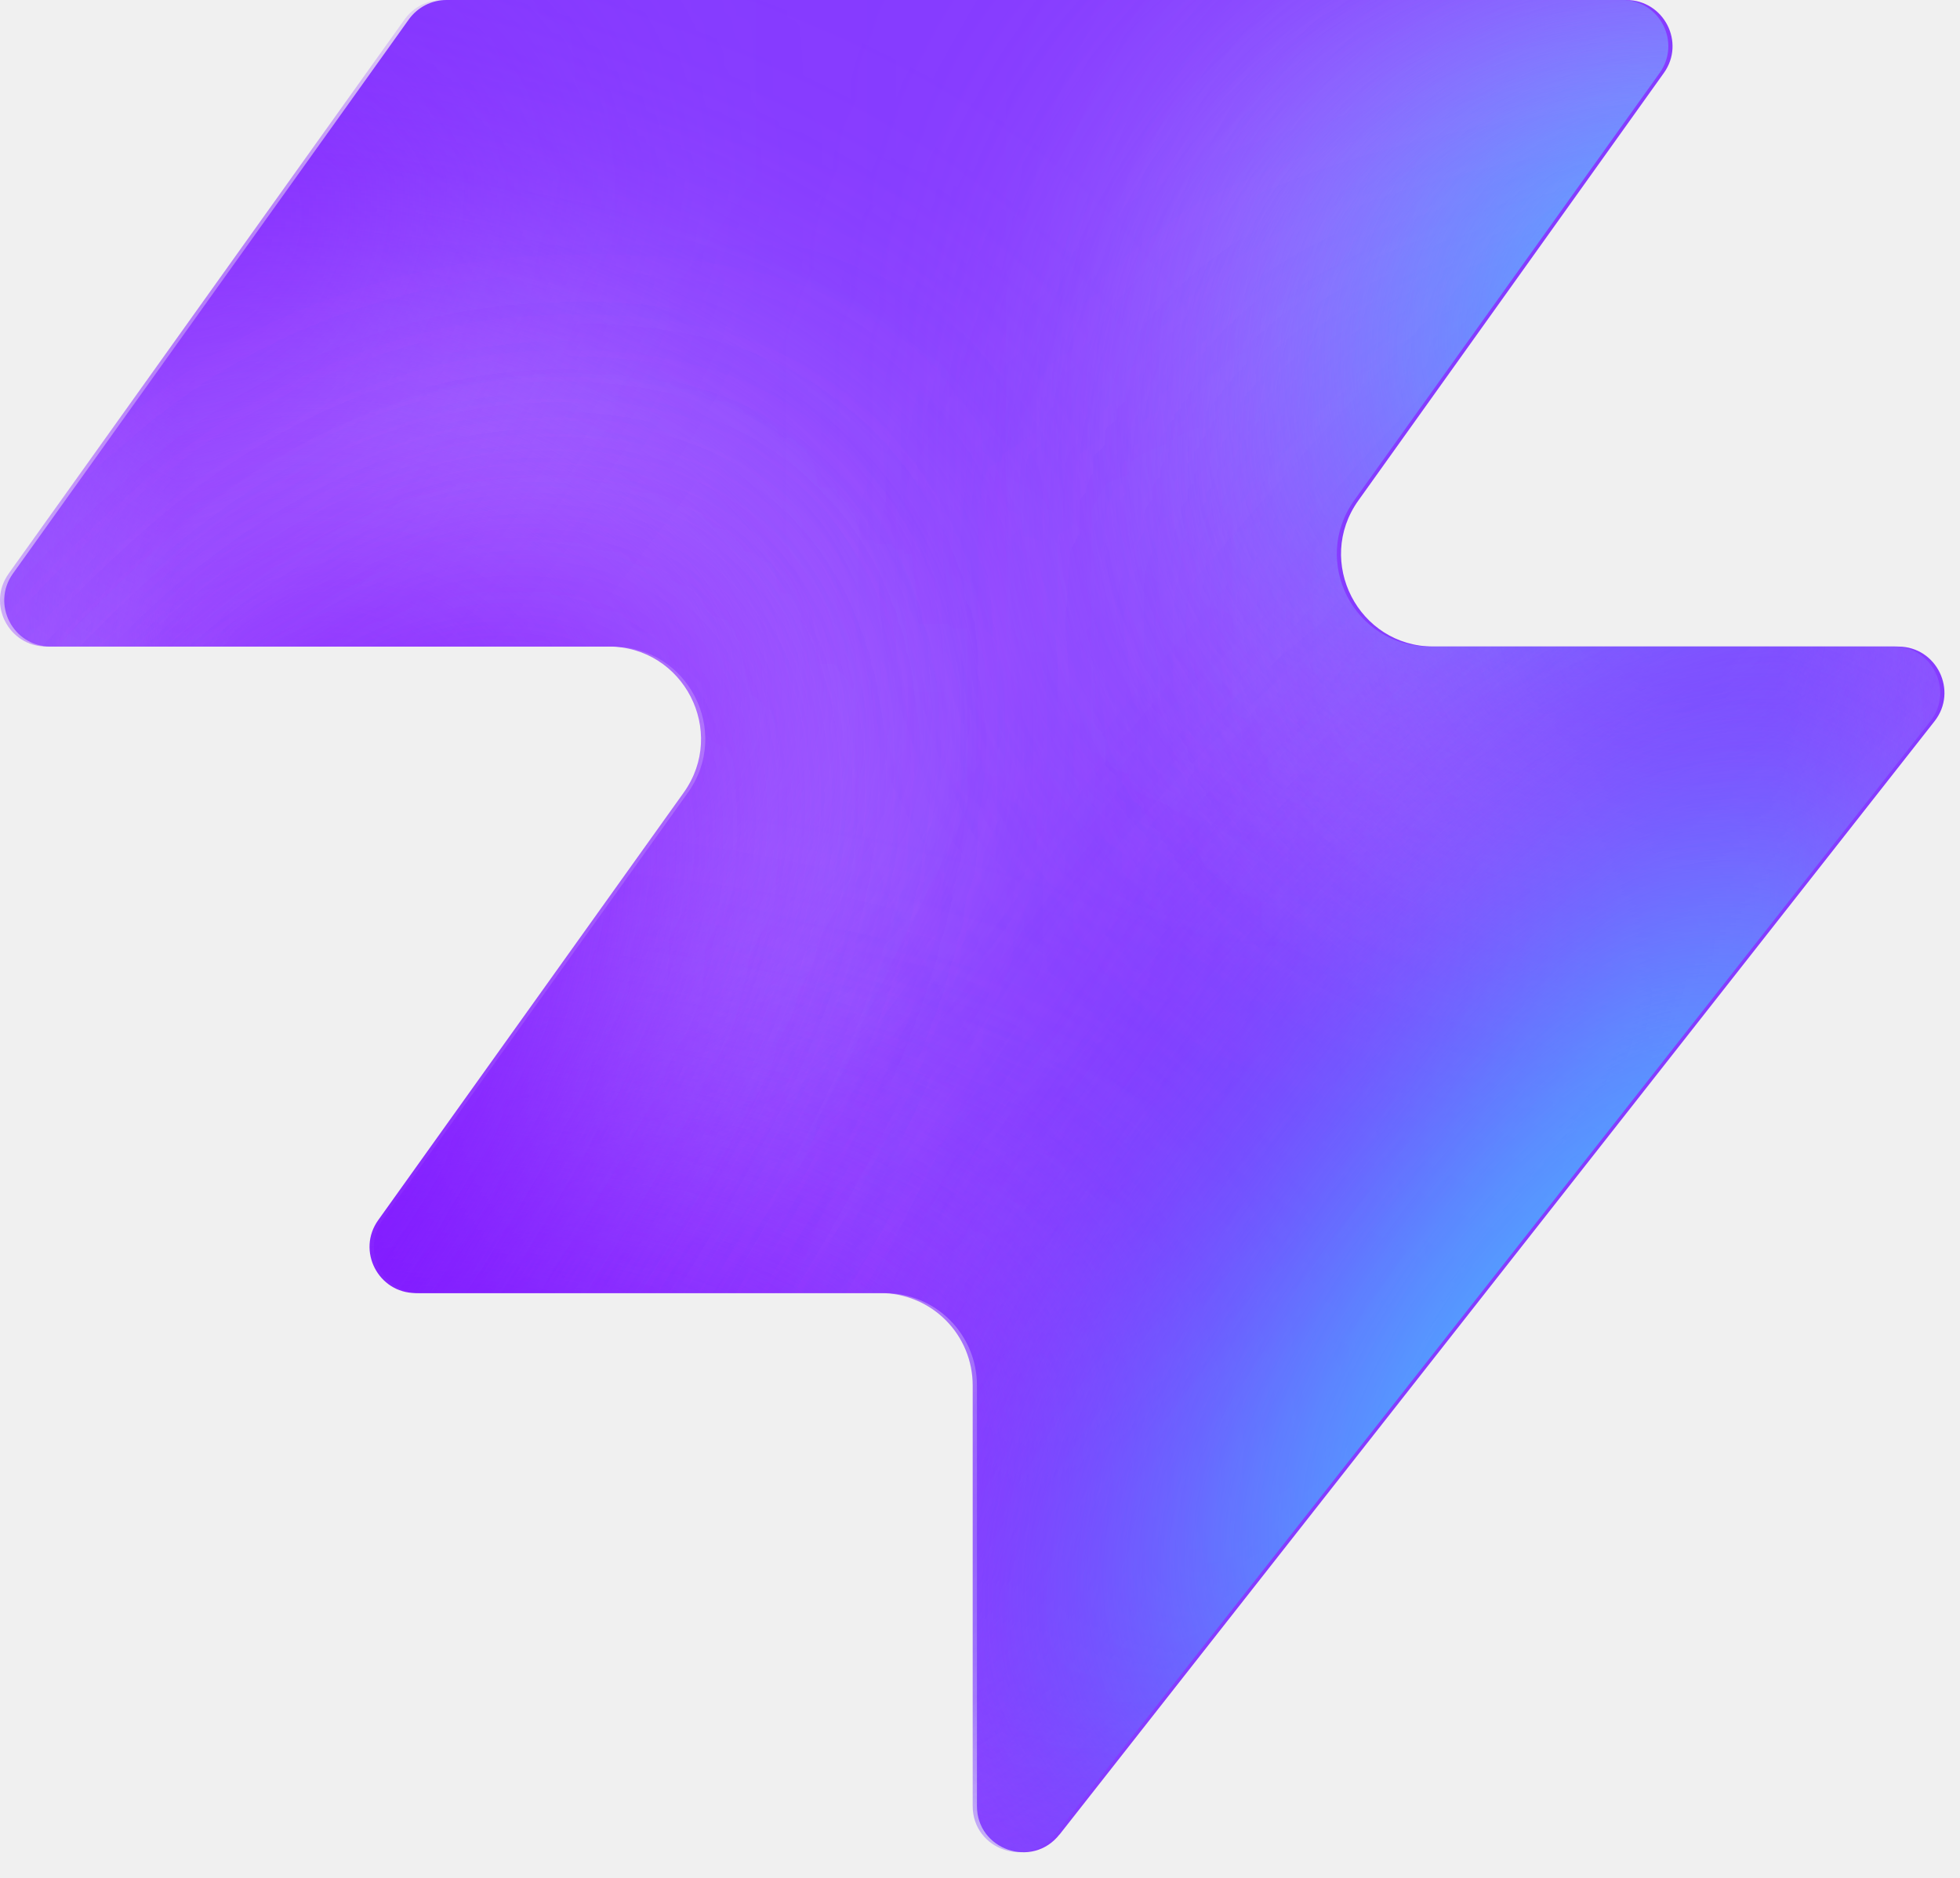
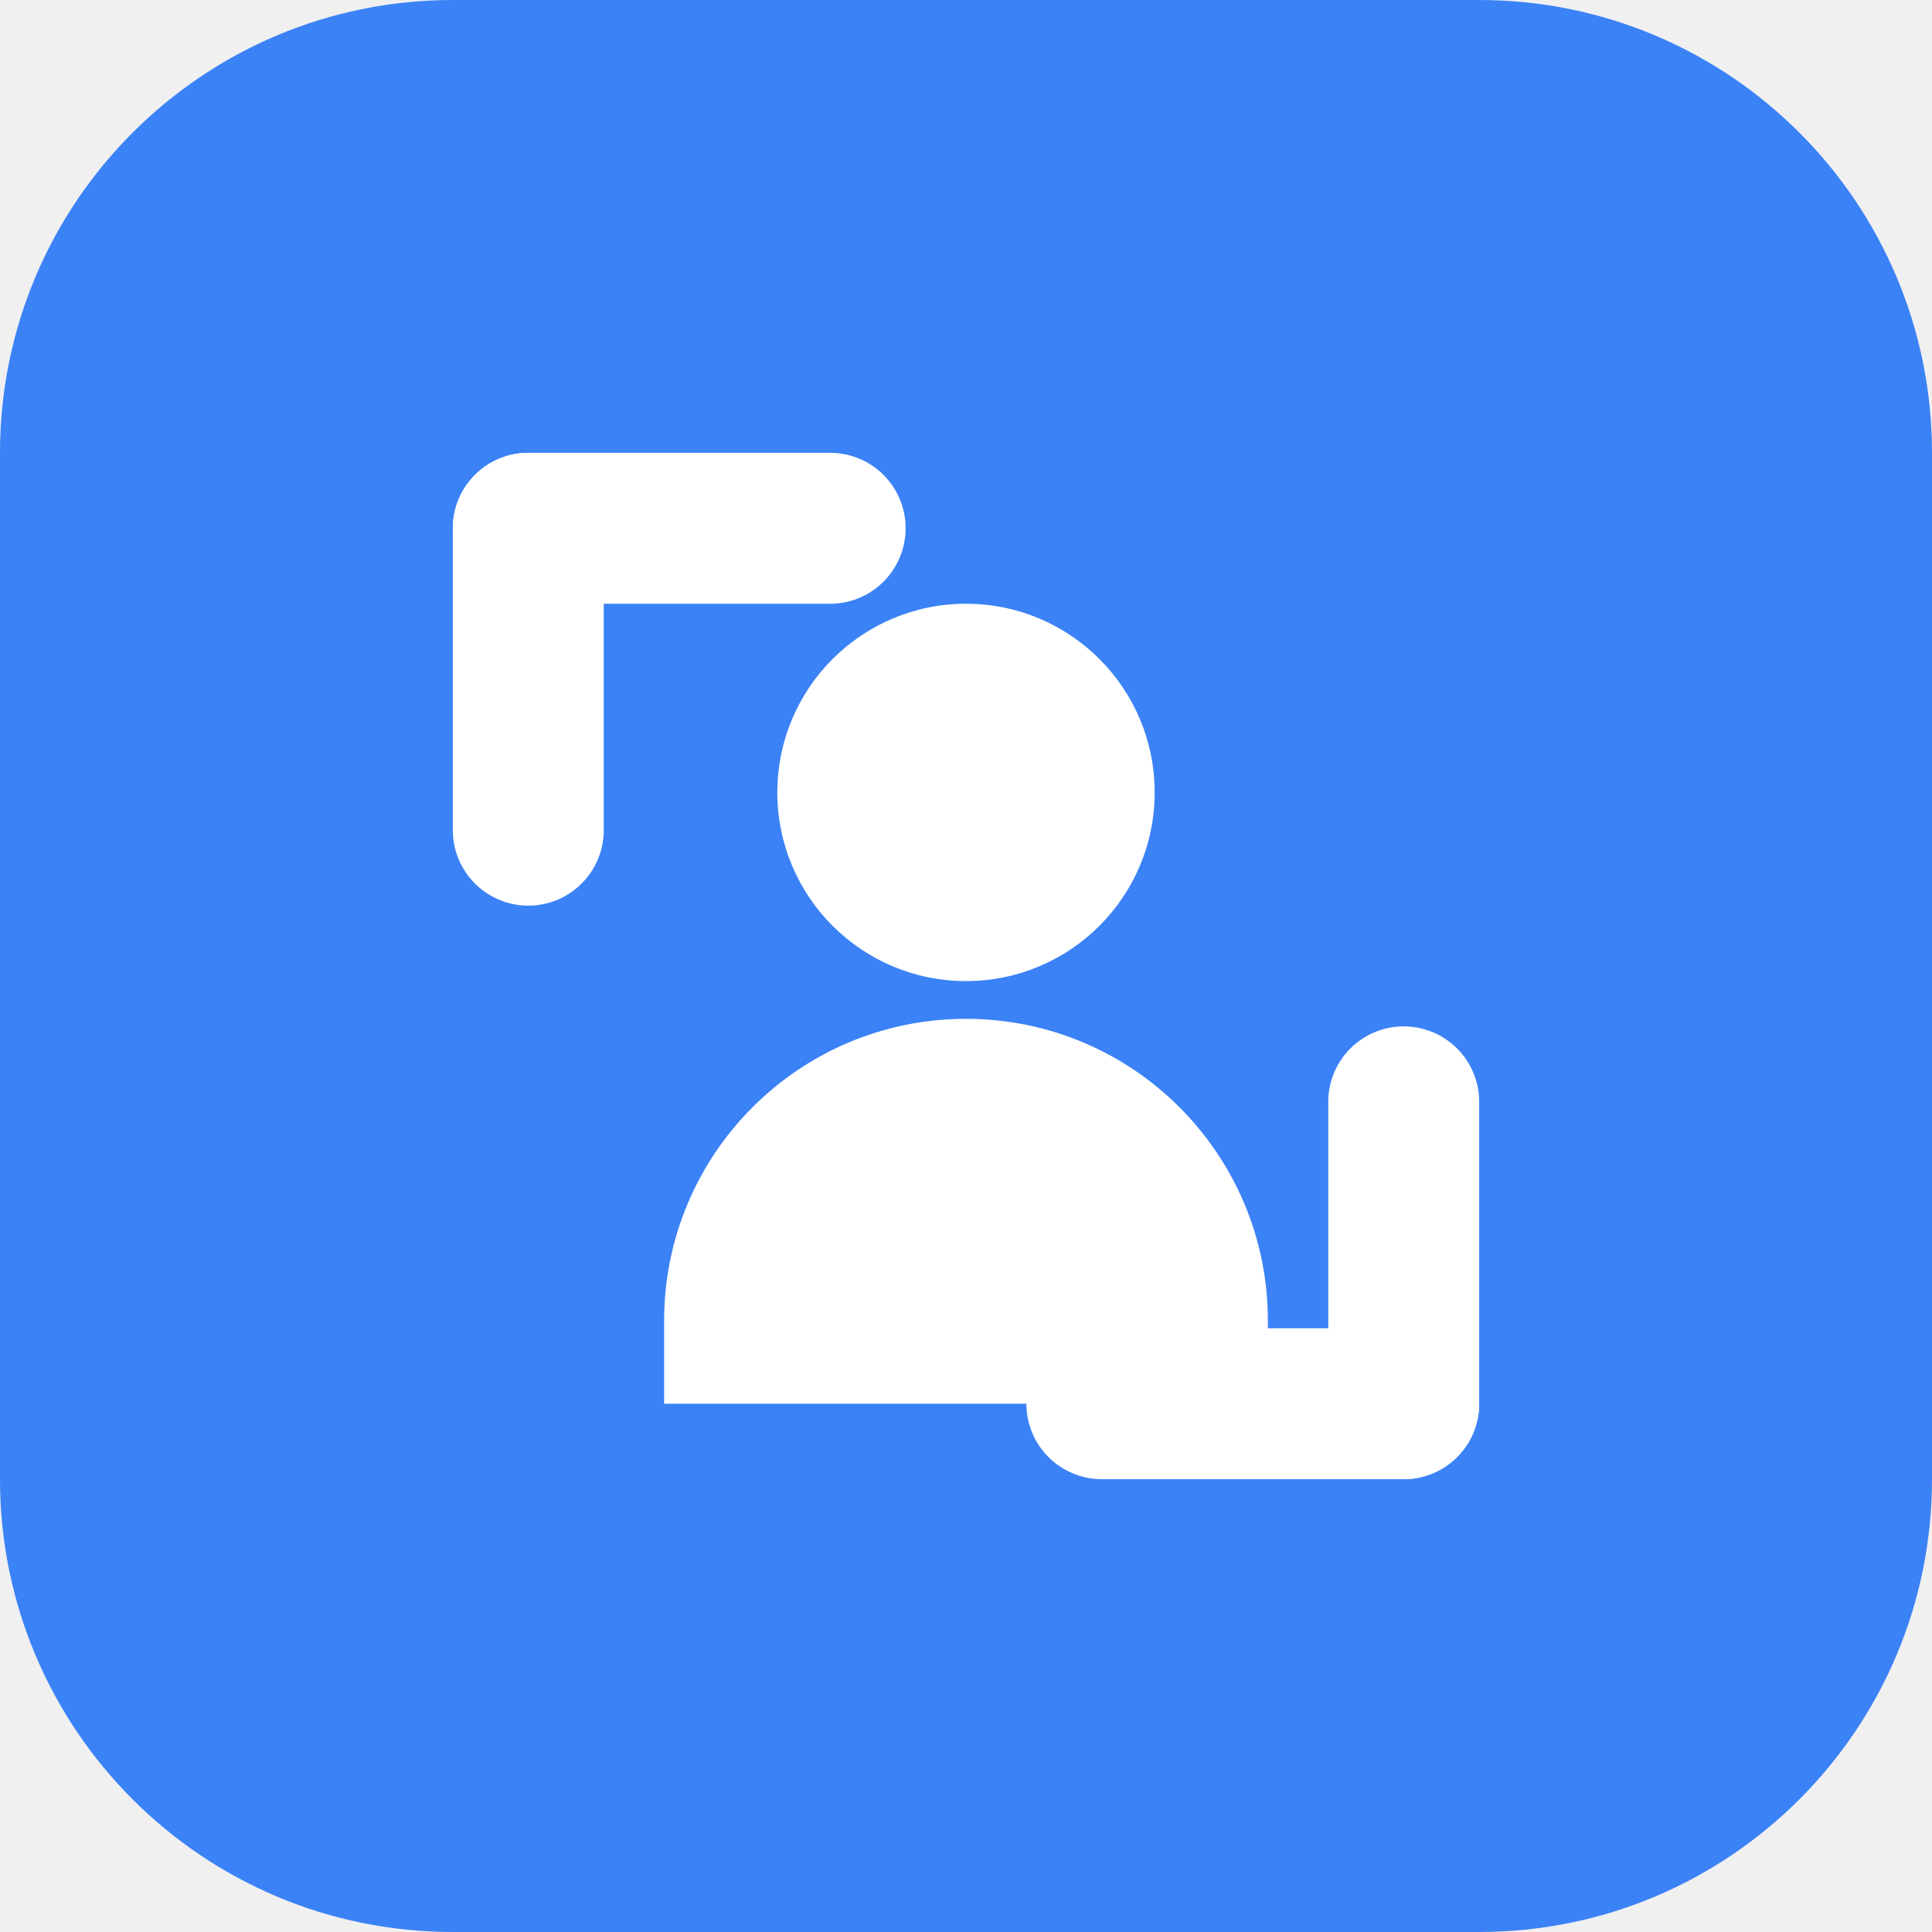
- <svg xmlns="http://www.w3.org/2000/svg" width="48" height="46" fill="none" viewBox="0 0 48 46">
-   <path fill="#863bff" d="M25.946 44.938c-.664.845-2.021.375-2.021-.698V33.937a2.26 2.26 0 0 0-2.262-2.262H10.287c-.92 0-1.456-1.04-.92-1.788l7.48-10.471c1.07-1.497 0-3.578-1.842-3.578H1.237c-.92 0-1.456-1.04-.92-1.788L10.013.474c.214-.297.556-.474.92-.474h28.894c.92 0 1.456 1.04.92 1.788l-7.48 10.471c-1.07 1.498 0 3.579 1.842 3.579h11.377c.943 0 1.473 1.088.89 1.83L25.947 44.94z" style="fill:#863bff;fill:color(display-p3 .525 .23 1);fill-opacity:1" />
-   <mask id="a" width="48" height="46" x="0" y="0" maskUnits="userSpaceOnUse" style="mask-type:alpha">
-     <path fill="#000" d="M25.842 44.938c-.664.844-2.021.375-2.021-.698V33.937a2.26 2.26 0 0 0-2.262-2.262H10.183c-.92 0-1.456-1.04-.92-1.788l7.48-10.471c1.07-1.498 0-3.579-1.842-3.579H1.133c-.92 0-1.456-1.04-.92-1.787L9.91.473c.214-.297.556-.474.92-.474h28.894c.92 0 1.456 1.04.92 1.788l-7.48 10.471c-1.07 1.498 0 3.578 1.842 3.578h11.377c.943 0 1.473 1.088.89 1.832L25.843 44.94z" style="fill:#000;fill-opacity:1" />
-   </mask>
-   <g mask="url(#a)">
-     <g filter="url(#b)">
-       <ellipse cx="5.508" cy="14.704" fill="#ede6ff" rx="5.508" ry="14.704" style="fill:#ede6ff;fill:color(display-p3 .927 .903 1);fill-opacity:1" transform="matrix(.00324 1 1 -.00324 -4.47 31.516)" />
-     </g>
-     <g filter="url(#c)">
-       <ellipse cx="10.399" cy="29.851" fill="#ede6ff" rx="10.399" ry="29.851" style="fill:#ede6ff;fill:color(display-p3 .927 .903 1);fill-opacity:1" transform="matrix(.00324 1 1 -.00324 -39.328 7.883)" />
-     </g>
-     <g filter="url(#d)">
-       <ellipse cx="5.508" cy="30.487" fill="#7e14ff" rx="5.508" ry="30.487" style="fill:#7e14ff;fill:color(display-p3 .492 .077 1);fill-opacity:1" transform="rotate(89.814 -25.913 -14.639)scale(1 -1)" />
-     </g>
-     <g filter="url(#e)">
-       <ellipse cx="5.508" cy="30.599" fill="#7e14ff" rx="5.508" ry="30.599" style="fill:#7e14ff;fill:color(display-p3 .492 .077 1);fill-opacity:1" transform="rotate(89.814 -32.644 -3.334)scale(1 -1)" />
-     </g>
-     <g filter="url(#f)">
-       <ellipse cx="5.508" cy="30.599" fill="#7e14ff" rx="5.508" ry="30.599" style="fill:#7e14ff;fill:color(display-p3 .492 .077 1);fill-opacity:1" transform="matrix(.00324 1 1 -.00324 -34.34 30.47)" />
-     </g>
-     <g filter="url(#g)">
-       <ellipse cx="14.072" cy="22.078" fill="#ede6ff" rx="14.072" ry="22.078" style="fill:#ede6ff;fill:color(display-p3 .927 .903 1);fill-opacity:1" transform="rotate(93.35 24.506 48.493)scale(-1 1)" />
-     </g>
-     <g filter="url(#h)">
-       <ellipse cx="3.47" cy="21.501" fill="#7e14ff" rx="3.47" ry="21.501" style="fill:#7e14ff;fill:color(display-p3 .492 .077 1);fill-opacity:1" transform="rotate(89.009 28.708 47.59)scale(-1 1)" />
-     </g>
-     <g filter="url(#i)">
-       <ellipse cx="3.47" cy="21.501" fill="#7e14ff" rx="3.47" ry="21.501" style="fill:#7e14ff;fill:color(display-p3 .492 .077 1);fill-opacity:1" transform="rotate(89.009 28.708 47.59)scale(-1 1)" />
-     </g>
-     <g filter="url(#j)">
-       <ellipse cx=".387" cy="8.972" fill="#7e14ff" rx="4.407" ry="29.108" style="fill:#7e14ff;fill:color(display-p3 .492 .077 1);fill-opacity:1" transform="rotate(39.51 .387 8.972)" />
-     </g>
-     <g filter="url(#k)">
-       <ellipse cx="47.523" cy="-6.092" fill="#7e14ff" rx="4.407" ry="29.108" style="fill:#7e14ff;fill:color(display-p3 .492 .077 1);fill-opacity:1" transform="rotate(37.892 47.523 -6.092)" />
-     </g>
-     <g filter="url(#l)">
-       <ellipse cx="41.412" cy="6.333" fill="#47bfff" rx="5.971" ry="9.665" style="fill:#47bfff;fill:color(display-p3 .28 .748 1);fill-opacity:1" transform="rotate(37.892 41.412 6.333)" />
-     </g>
-     <g filter="url(#m)">
-       <ellipse cx="-1.879" cy="38.332" fill="#7e14ff" rx="4.407" ry="29.108" style="fill:#7e14ff;fill:color(display-p3 .492 .077 1);fill-opacity:1" transform="rotate(37.892 -1.88 38.332)" />
-     </g>
-     <g filter="url(#n)">
-       <ellipse cx="-1.879" cy="38.332" fill="#7e14ff" rx="4.407" ry="29.108" style="fill:#7e14ff;fill:color(display-p3 .492 .077 1);fill-opacity:1" transform="rotate(37.892 -1.88 38.332)" />
-     </g>
-     <g filter="url(#o)">
-       <ellipse cx="35.651" cy="29.907" fill="#7e14ff" rx="4.407" ry="29.108" style="fill:#7e14ff;fill:color(display-p3 .492 .077 1);fill-opacity:1" transform="rotate(37.892 35.651 29.907)" />
-     </g>
-     <g filter="url(#p)">
-       <ellipse cx="38.418" cy="32.4" fill="#47bfff" rx="5.971" ry="15.297" style="fill:#47bfff;fill:color(display-p3 .28 .748 1);fill-opacity:1" transform="rotate(37.892 38.418 32.4)" />
-     </g>
-   </g>
-   <defs>
-     <filter id="b" width="60.045" height="41.654" x="-19.77" y="16.149" color-interpolation-filters="sRGB" filterUnits="userSpaceOnUse">
-       <feFlood flood-opacity="0" result="BackgroundImageFix" />
-       <feBlend in="SourceGraphic" in2="BackgroundImageFix" result="shape" />
-       <feGaussianBlur result="effect1_foregroundBlur_2002_17158" stdDeviation="7.659" />
-     </filter>
-     <filter id="c" width="90.34" height="51.437" x="-54.613" y="-7.533" color-interpolation-filters="sRGB" filterUnits="userSpaceOnUse">
-       <feFlood flood-opacity="0" result="BackgroundImageFix" />
-       <feBlend in="SourceGraphic" in2="BackgroundImageFix" result="shape" />
-       <feGaussianBlur result="effect1_foregroundBlur_2002_17158" stdDeviation="7.659" />
-     </filter>
-     <filter id="d" width="79.355" height="29.4" x="-49.64" y="2.03" color-interpolation-filters="sRGB" filterUnits="userSpaceOnUse">
-       <feFlood flood-opacity="0" result="BackgroundImageFix" />
-       <feBlend in="SourceGraphic" in2="BackgroundImageFix" result="shape" />
-       <feGaussianBlur result="effect1_foregroundBlur_2002_17158" stdDeviation="4.596" />
-     </filter>
-     <filter id="e" width="79.579" height="29.4" x="-45.045" y="20.029" color-interpolation-filters="sRGB" filterUnits="userSpaceOnUse">
-       <feFlood flood-opacity="0" result="BackgroundImageFix" />
-       <feBlend in="SourceGraphic" in2="BackgroundImageFix" result="shape" />
-       <feGaussianBlur result="effect1_foregroundBlur_2002_17158" stdDeviation="4.596" />
-     </filter>
-     <filter id="f" width="79.579" height="29.4" x="-43.513" y="21.178" color-interpolation-filters="sRGB" filterUnits="userSpaceOnUse">
-       <feFlood flood-opacity="0" result="BackgroundImageFix" />
-       <feBlend in="SourceGraphic" in2="BackgroundImageFix" result="shape" />
-       <feGaussianBlur result="effect1_foregroundBlur_2002_17158" stdDeviation="4.596" />
-     </filter>
-     <filter id="g" width="74.749" height="58.852" x="15.756" y="-17.901" color-interpolation-filters="sRGB" filterUnits="userSpaceOnUse">
-       <feFlood flood-opacity="0" result="BackgroundImageFix" />
-       <feBlend in="SourceGraphic" in2="BackgroundImageFix" result="shape" />
-       <feGaussianBlur result="effect1_foregroundBlur_2002_17158" stdDeviation="7.659" />
-     </filter>
-     <filter id="h" width="61.377" height="25.362" x="23.548" y="2.284" color-interpolation-filters="sRGB" filterUnits="userSpaceOnUse">
-       <feFlood flood-opacity="0" result="BackgroundImageFix" />
-       <feBlend in="SourceGraphic" in2="BackgroundImageFix" result="shape" />
-       <feGaussianBlur result="effect1_foregroundBlur_2002_17158" stdDeviation="4.596" />
-     </filter>
-     <filter id="i" width="61.377" height="25.362" x="23.548" y="2.284" color-interpolation-filters="sRGB" filterUnits="userSpaceOnUse">
-       <feFlood flood-opacity="0" result="BackgroundImageFix" />
-       <feBlend in="SourceGraphic" in2="BackgroundImageFix" result="shape" />
-       <feGaussianBlur result="effect1_foregroundBlur_2002_17158" stdDeviation="4.596" />
-     </filter>
-     <filter id="j" width="56.045" height="63.649" x="-27.636" y="-22.853" color-interpolation-filters="sRGB" filterUnits="userSpaceOnUse">
-       <feFlood flood-opacity="0" result="BackgroundImageFix" />
-       <feBlend in="SourceGraphic" in2="BackgroundImageFix" result="shape" />
-       <feGaussianBlur result="effect1_foregroundBlur_2002_17158" stdDeviation="4.596" />
-     </filter>
-     <filter id="k" width="54.814" height="64.646" x="20.116" y="-38.415" color-interpolation-filters="sRGB" filterUnits="userSpaceOnUse">
-       <feFlood flood-opacity="0" result="BackgroundImageFix" />
-       <feBlend in="SourceGraphic" in2="BackgroundImageFix" result="shape" />
-       <feGaussianBlur result="effect1_foregroundBlur_2002_17158" stdDeviation="4.596" />
-     </filter>
-     <filter id="l" width="33.541" height="35.313" x="24.641" y="-11.323" color-interpolation-filters="sRGB" filterUnits="userSpaceOnUse">
-       <feFlood flood-opacity="0" result="BackgroundImageFix" />
-       <feBlend in="SourceGraphic" in2="BackgroundImageFix" result="shape" />
-       <feGaussianBlur result="effect1_foregroundBlur_2002_17158" stdDeviation="4.596" />
-     </filter>
-     <filter id="m" width="54.814" height="64.646" x="-29.286" y="6.009" color-interpolation-filters="sRGB" filterUnits="userSpaceOnUse">
-       <feFlood flood-opacity="0" result="BackgroundImageFix" />
-       <feBlend in="SourceGraphic" in2="BackgroundImageFix" result="shape" />
-       <feGaussianBlur result="effect1_foregroundBlur_2002_17158" stdDeviation="4.596" />
-     </filter>
-     <filter id="n" width="54.814" height="64.646" x="-29.286" y="6.009" color-interpolation-filters="sRGB" filterUnits="userSpaceOnUse">
-       <feFlood flood-opacity="0" result="BackgroundImageFix" />
-       <feBlend in="SourceGraphic" in2="BackgroundImageFix" result="shape" />
-       <feGaussianBlur result="effect1_foregroundBlur_2002_17158" stdDeviation="4.596" />
-     </filter>
-     <filter id="o" width="54.814" height="64.646" x="8.244" y="-2.416" color-interpolation-filters="sRGB" filterUnits="userSpaceOnUse">
-       <feFlood flood-opacity="0" result="BackgroundImageFix" />
-       <feBlend in="SourceGraphic" in2="BackgroundImageFix" result="shape" />
-       <feGaussianBlur result="effect1_foregroundBlur_2002_17158" stdDeviation="4.596" />
-     </filter>
-     <filter id="p" width="39.409" height="43.623" x="18.713" y="10.588" color-interpolation-filters="sRGB" filterUnits="userSpaceOnUse">
-       <feFlood flood-opacity="0" result="BackgroundImageFix" />
-       <feBlend in="SourceGraphic" in2="BackgroundImageFix" result="shape" />
-       <feGaussianBlur result="effect1_foregroundBlur_2002_17158" stdDeviation="4.596" />
-     </filter>
-   </defs>
+ <svg xmlns="http://www.w3.org/2000/svg" viewBox="0 0 512 512" fill="none">
+   <rect width="512" height="512" rx="120" fill="#3B82F6" />
+   <path d="M140 140 H 220" stroke="white" stroke-width="40" stroke-linecap="round" />
+   <path d="M140 140 V 220" stroke="white" stroke-width="40" stroke-linecap="round" />
+   <path d="M372 372 H 292" stroke="white" stroke-width="40" stroke-linecap="round" />
+   <path d="M372 372 V 292" stroke="white" stroke-width="40" stroke-linecap="round" />
+   <circle cx="256" cy="210" r="50" fill="white" />
+   <path d="M176 350 C176 305.817 211.817 270 256 270 C300.183 270 336 305.817 336 350 V 372 H 176 V 350 Z" fill="white" />
</svg>
